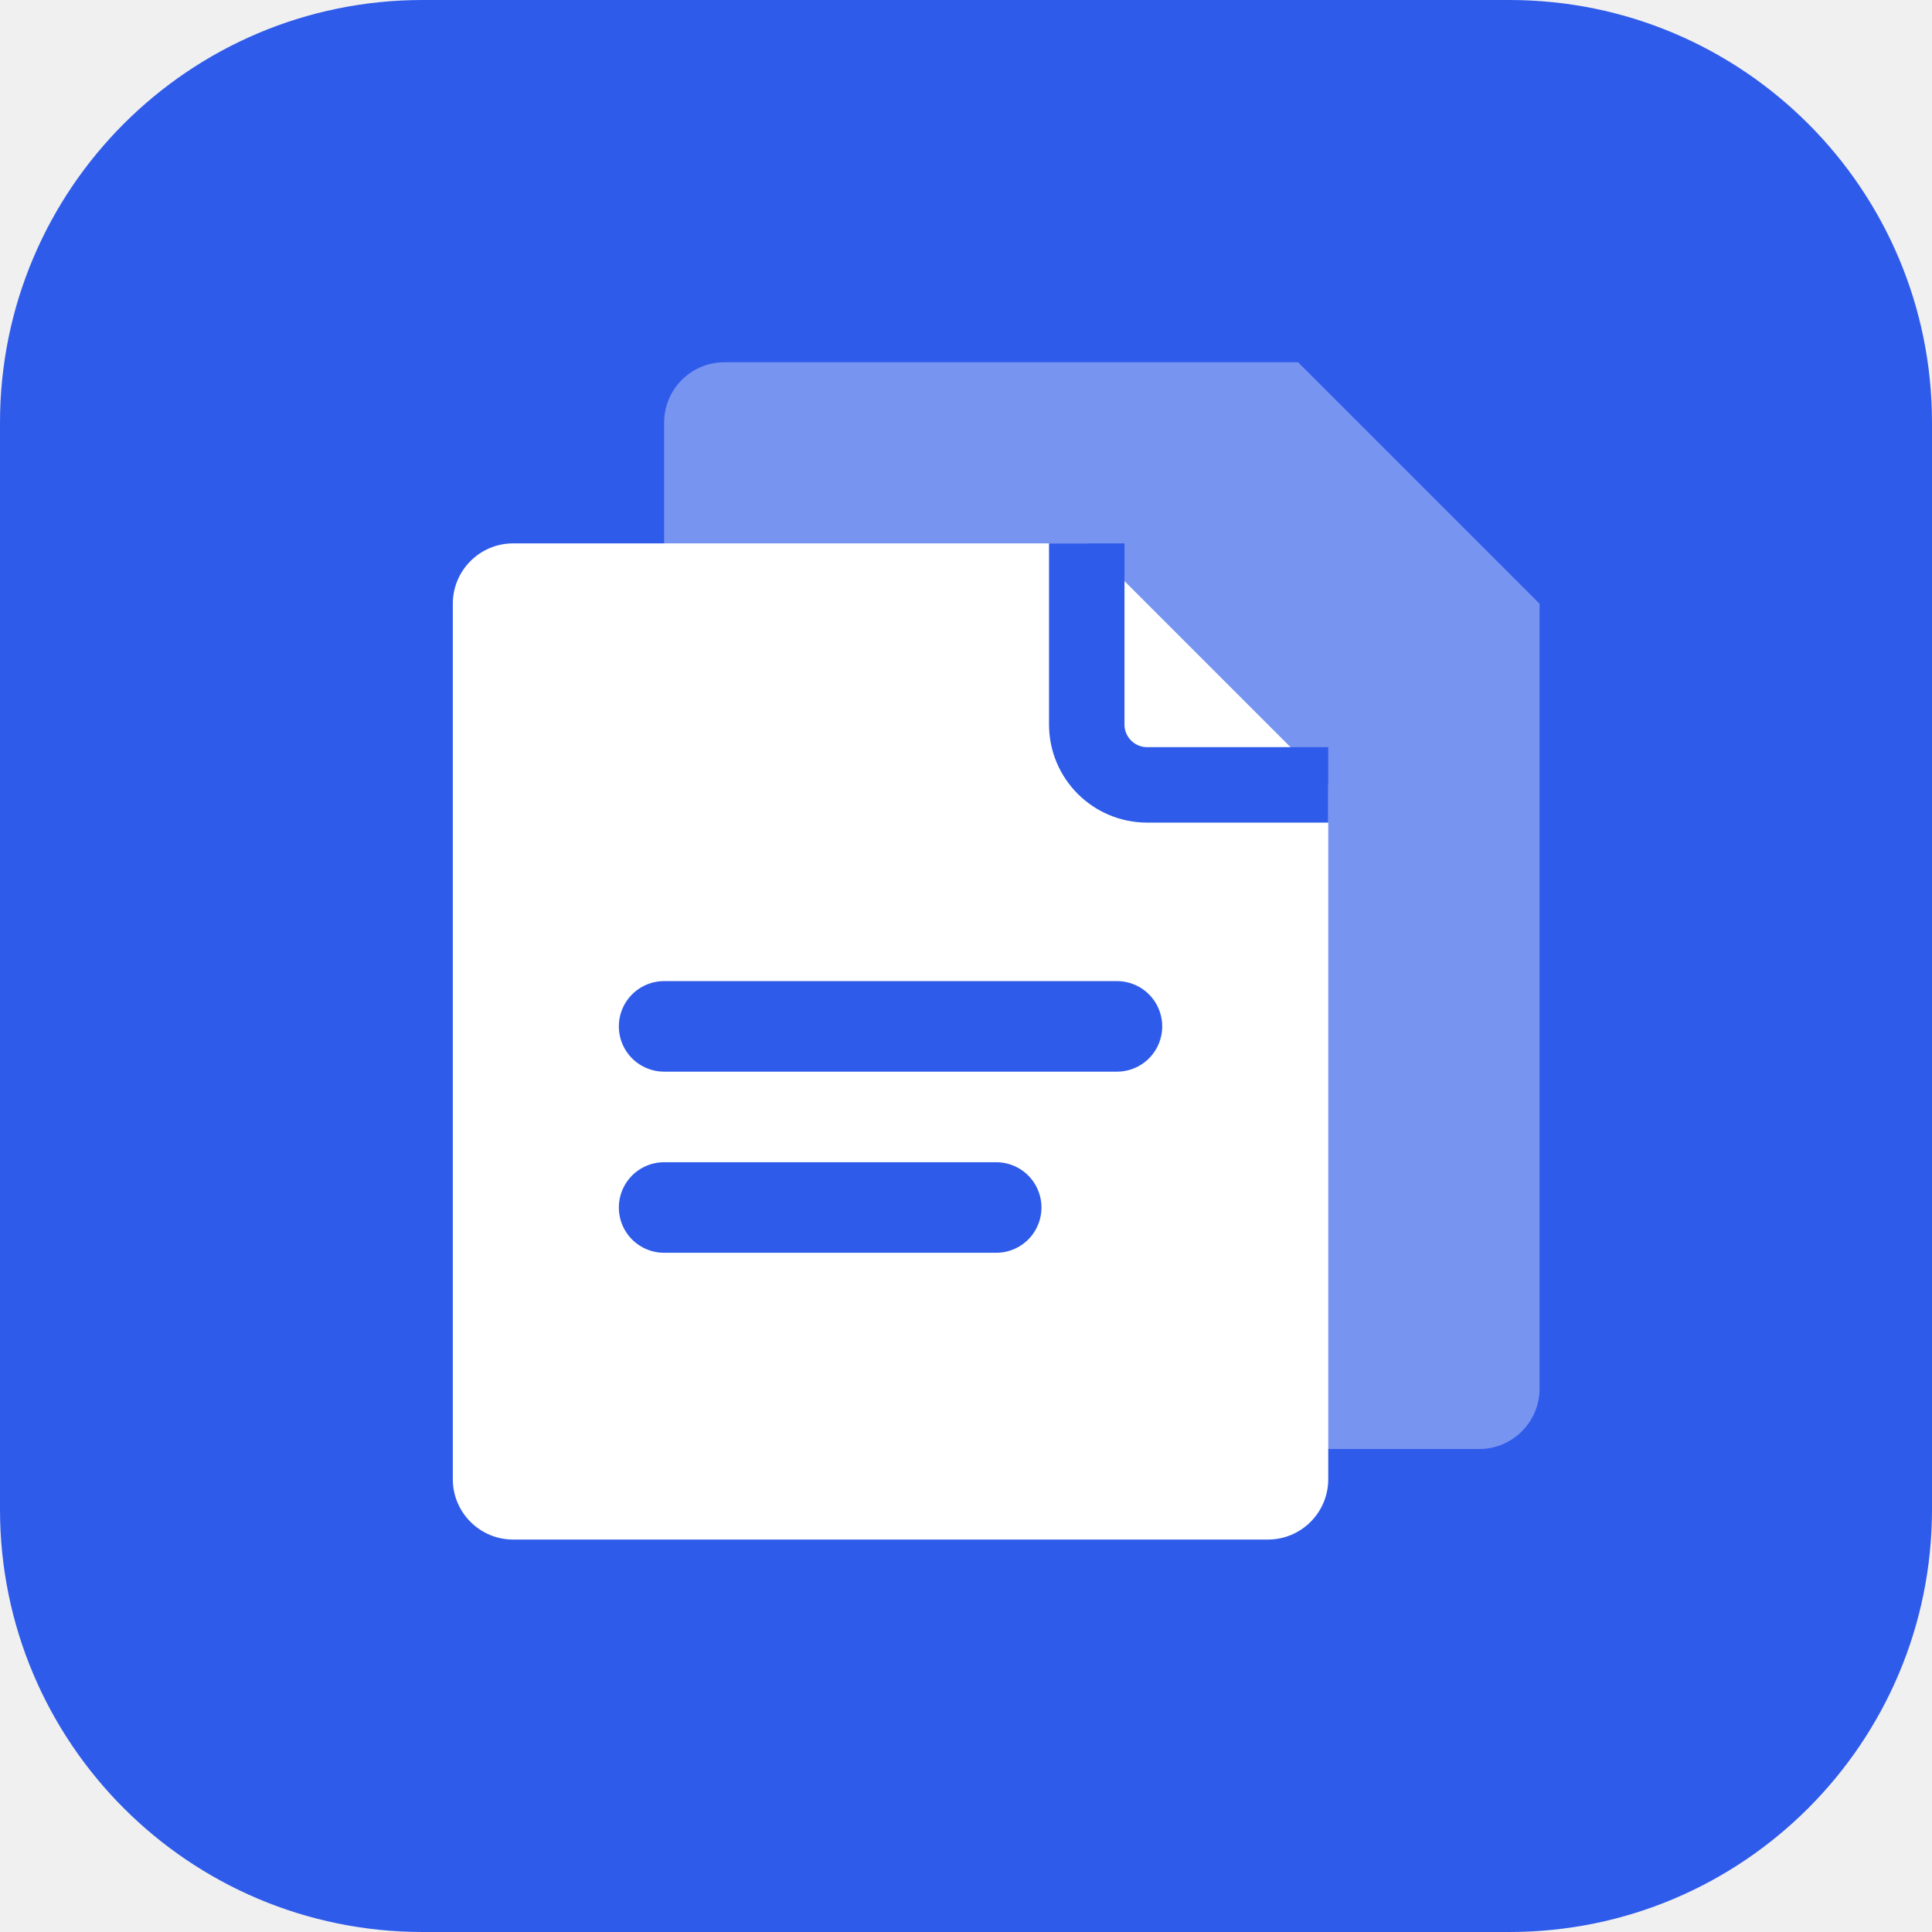
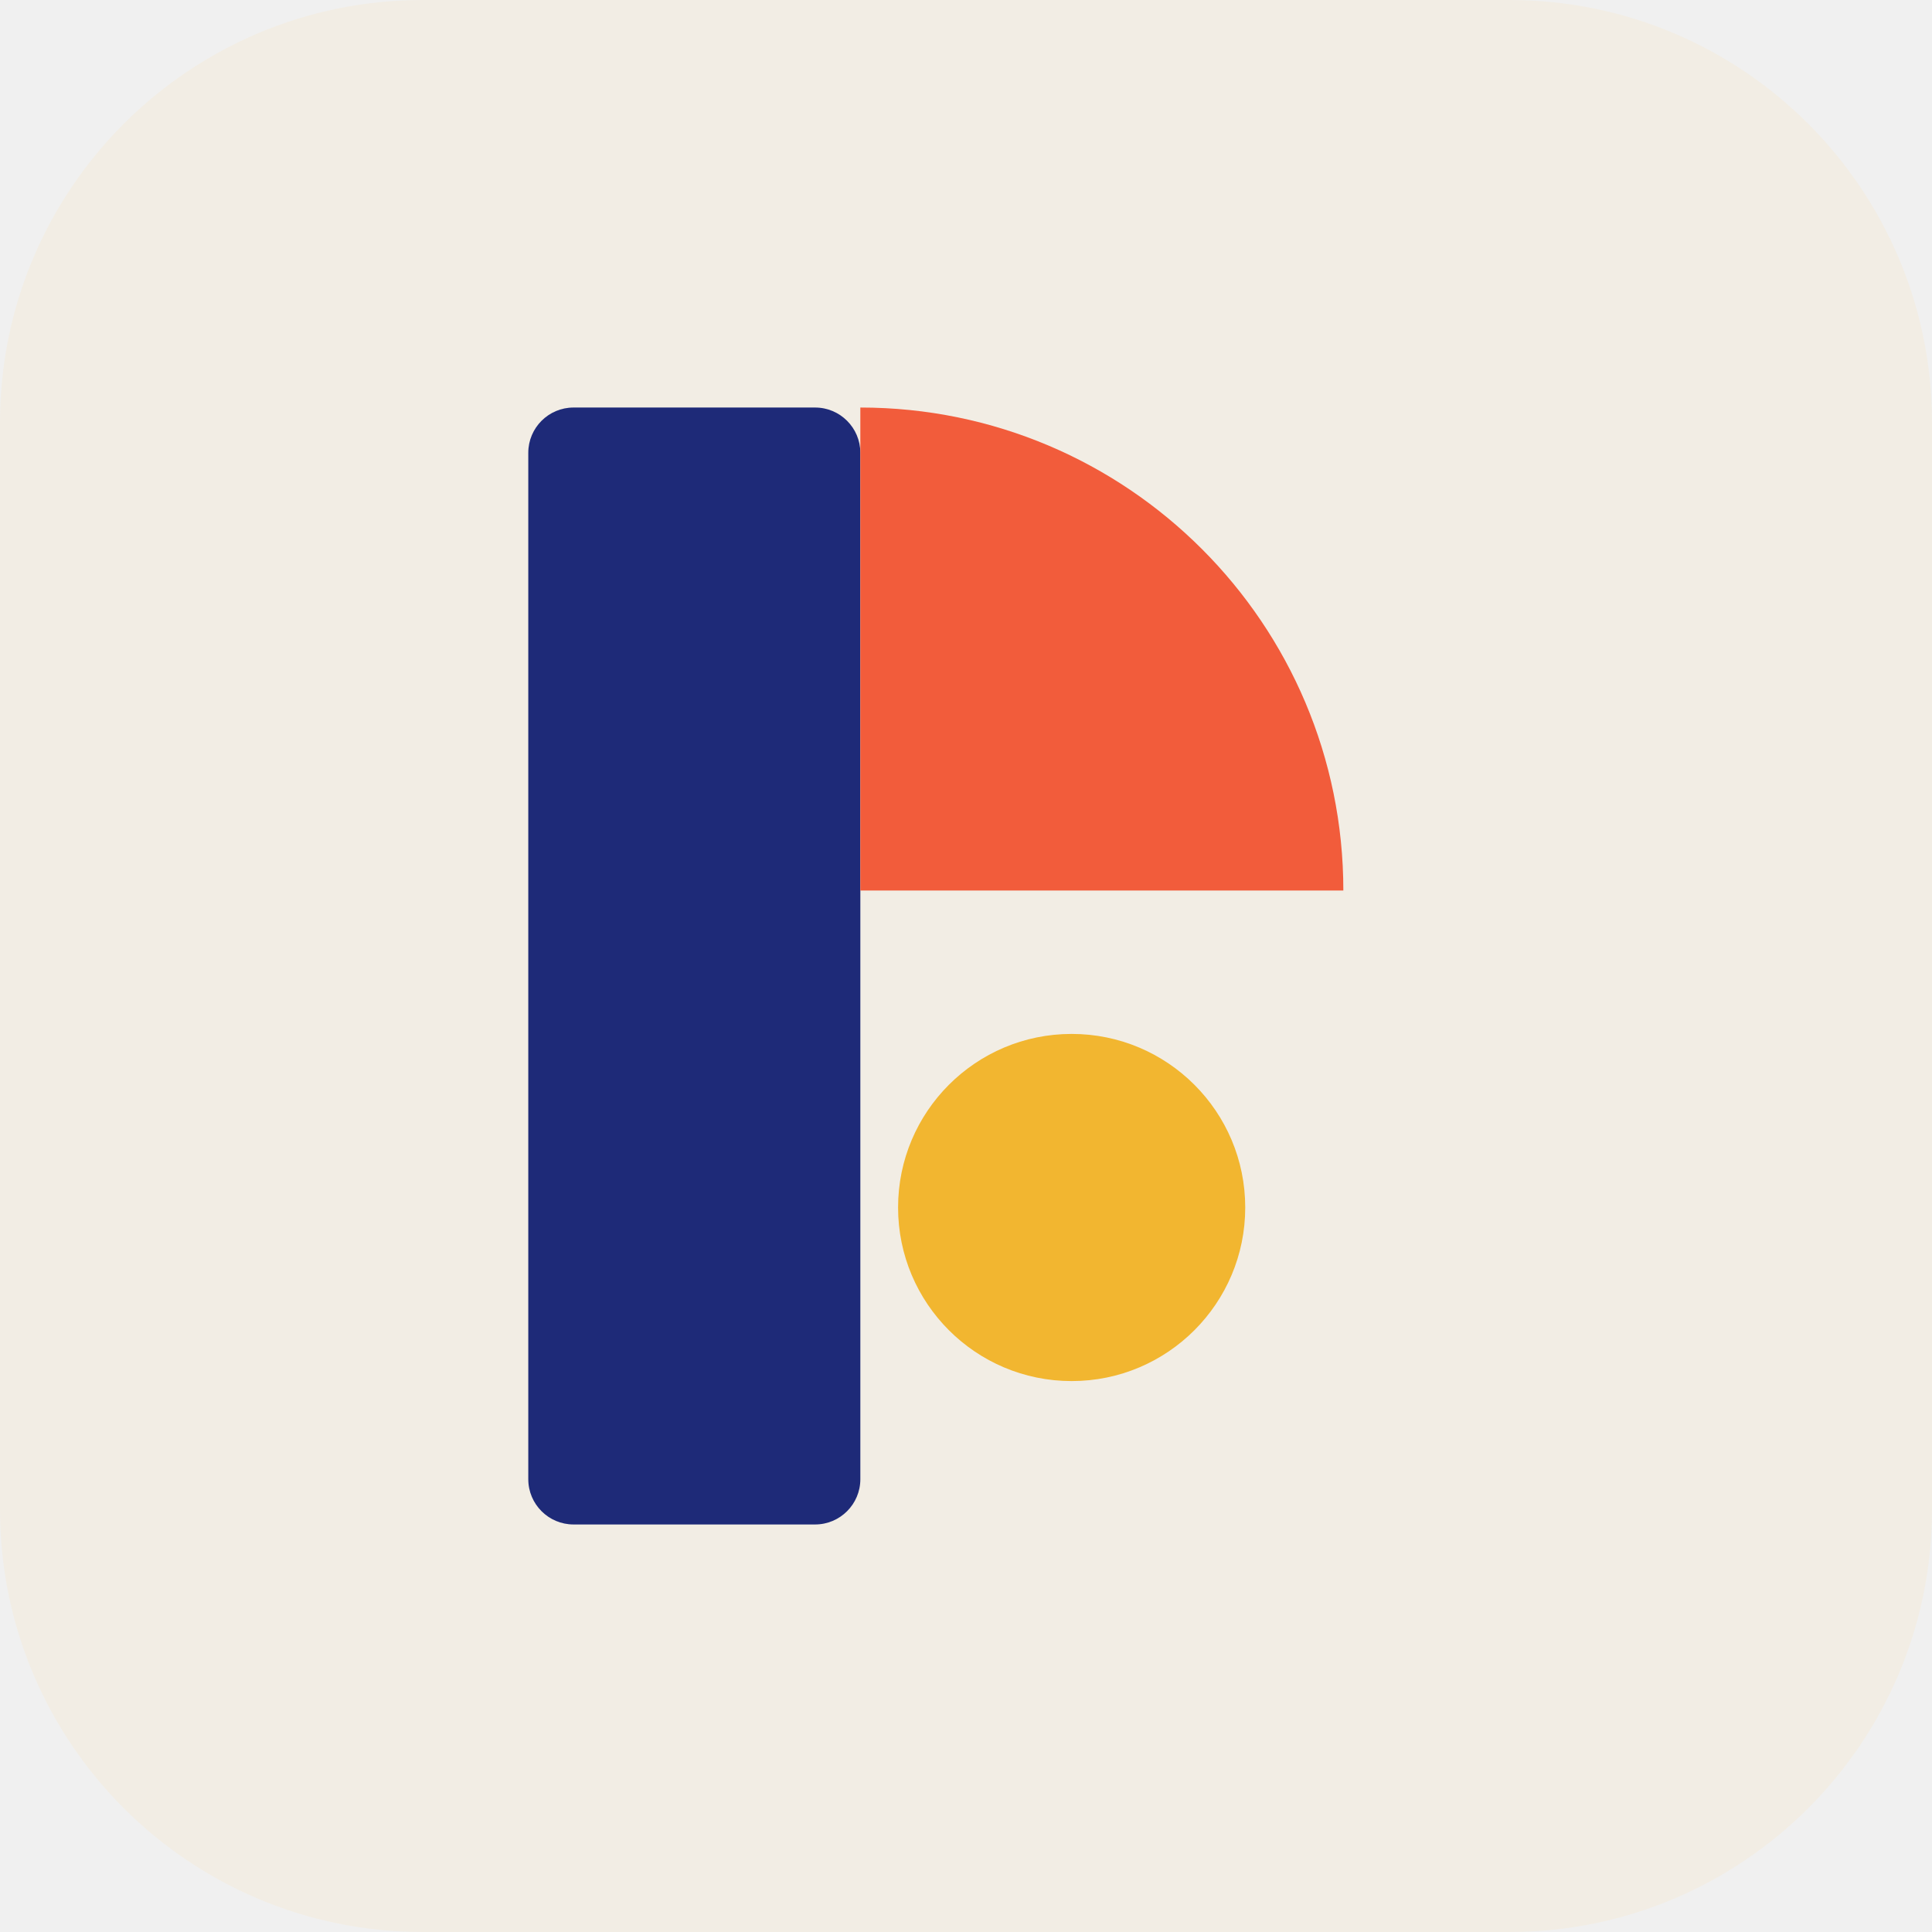
<svg xmlns="http://www.w3.org/2000/svg" viewBox="0 0 64 64">
-   <rect width="64" height="64" rx="14" fill="#2f5bea" />
-   <path d="M24 12h19l8 8v26a2 2 0 0 1-2 2H24a2 2 0 0 1-2-2V14a2 2 0 0 1 2-2z" fill="#fff" opacity=".35" />
-   <path d="M17 18h19l8 8v23a2 2 0 0 1-2 2H17a2 2 0 0 1-2-2V20a2 2 0 0 1 2-2z" fill="#fff" />
-   <path d="M36 18v6a2 2 0 0 0 2 2h6" fill="none" stroke="#2f5bea" stroke-width="2.5" stroke-linejoin="round" />
-   <path d="M22 34h15M22 40h11" stroke="#2f5bea" stroke-width="3" stroke-linecap="round" />
+   <style>.p{fill:#f2ede4}.n{fill:#1e2a78}@media (prefers-color-scheme:dark){.p{fill:#23242d}.n{fill:#8f9bff}}</style>
+   <rect class="p" width="64" height="64" rx="14" />
+   <rect class="n" x="17.5" y="13.5" width="11" height="37" rx="1.5" />
+   <path d="M28.5 29.5v-16a16 16 0 0 1 16 16z" fill="#f25c3b" />
+   <circle cx="35.5" cy="40" r="5.75" fill="#f2b630" />
</svg>
